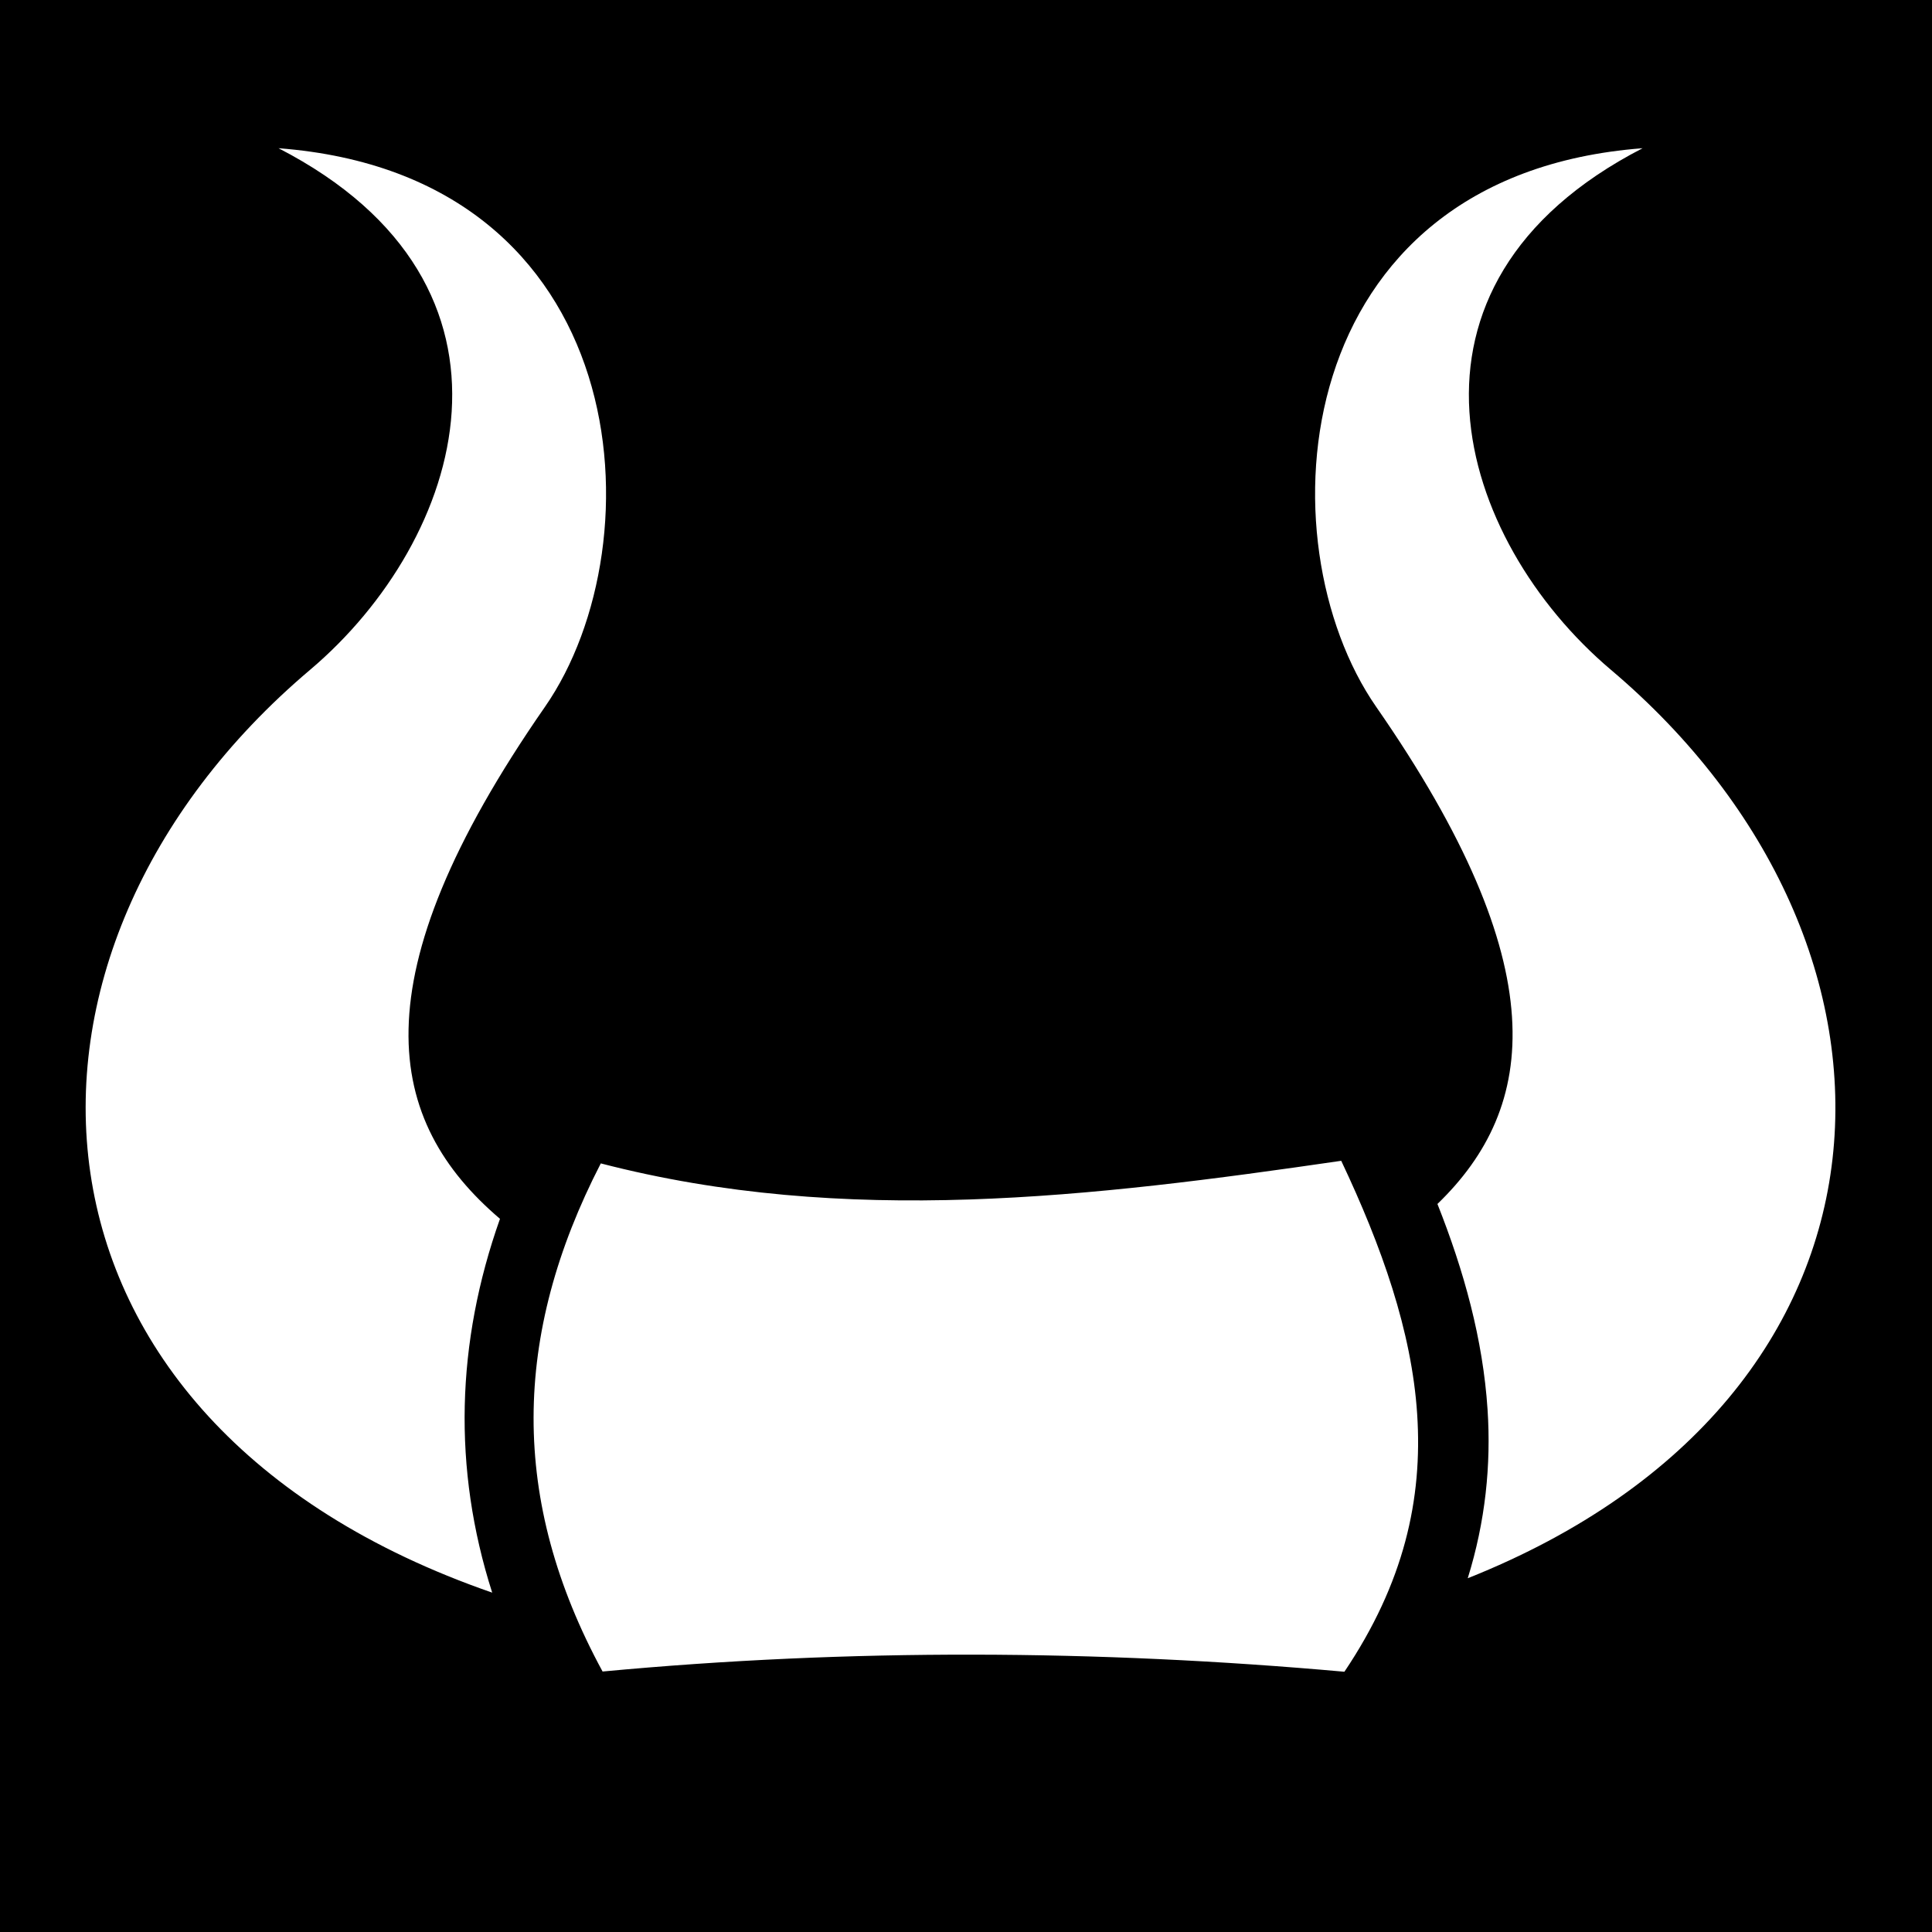
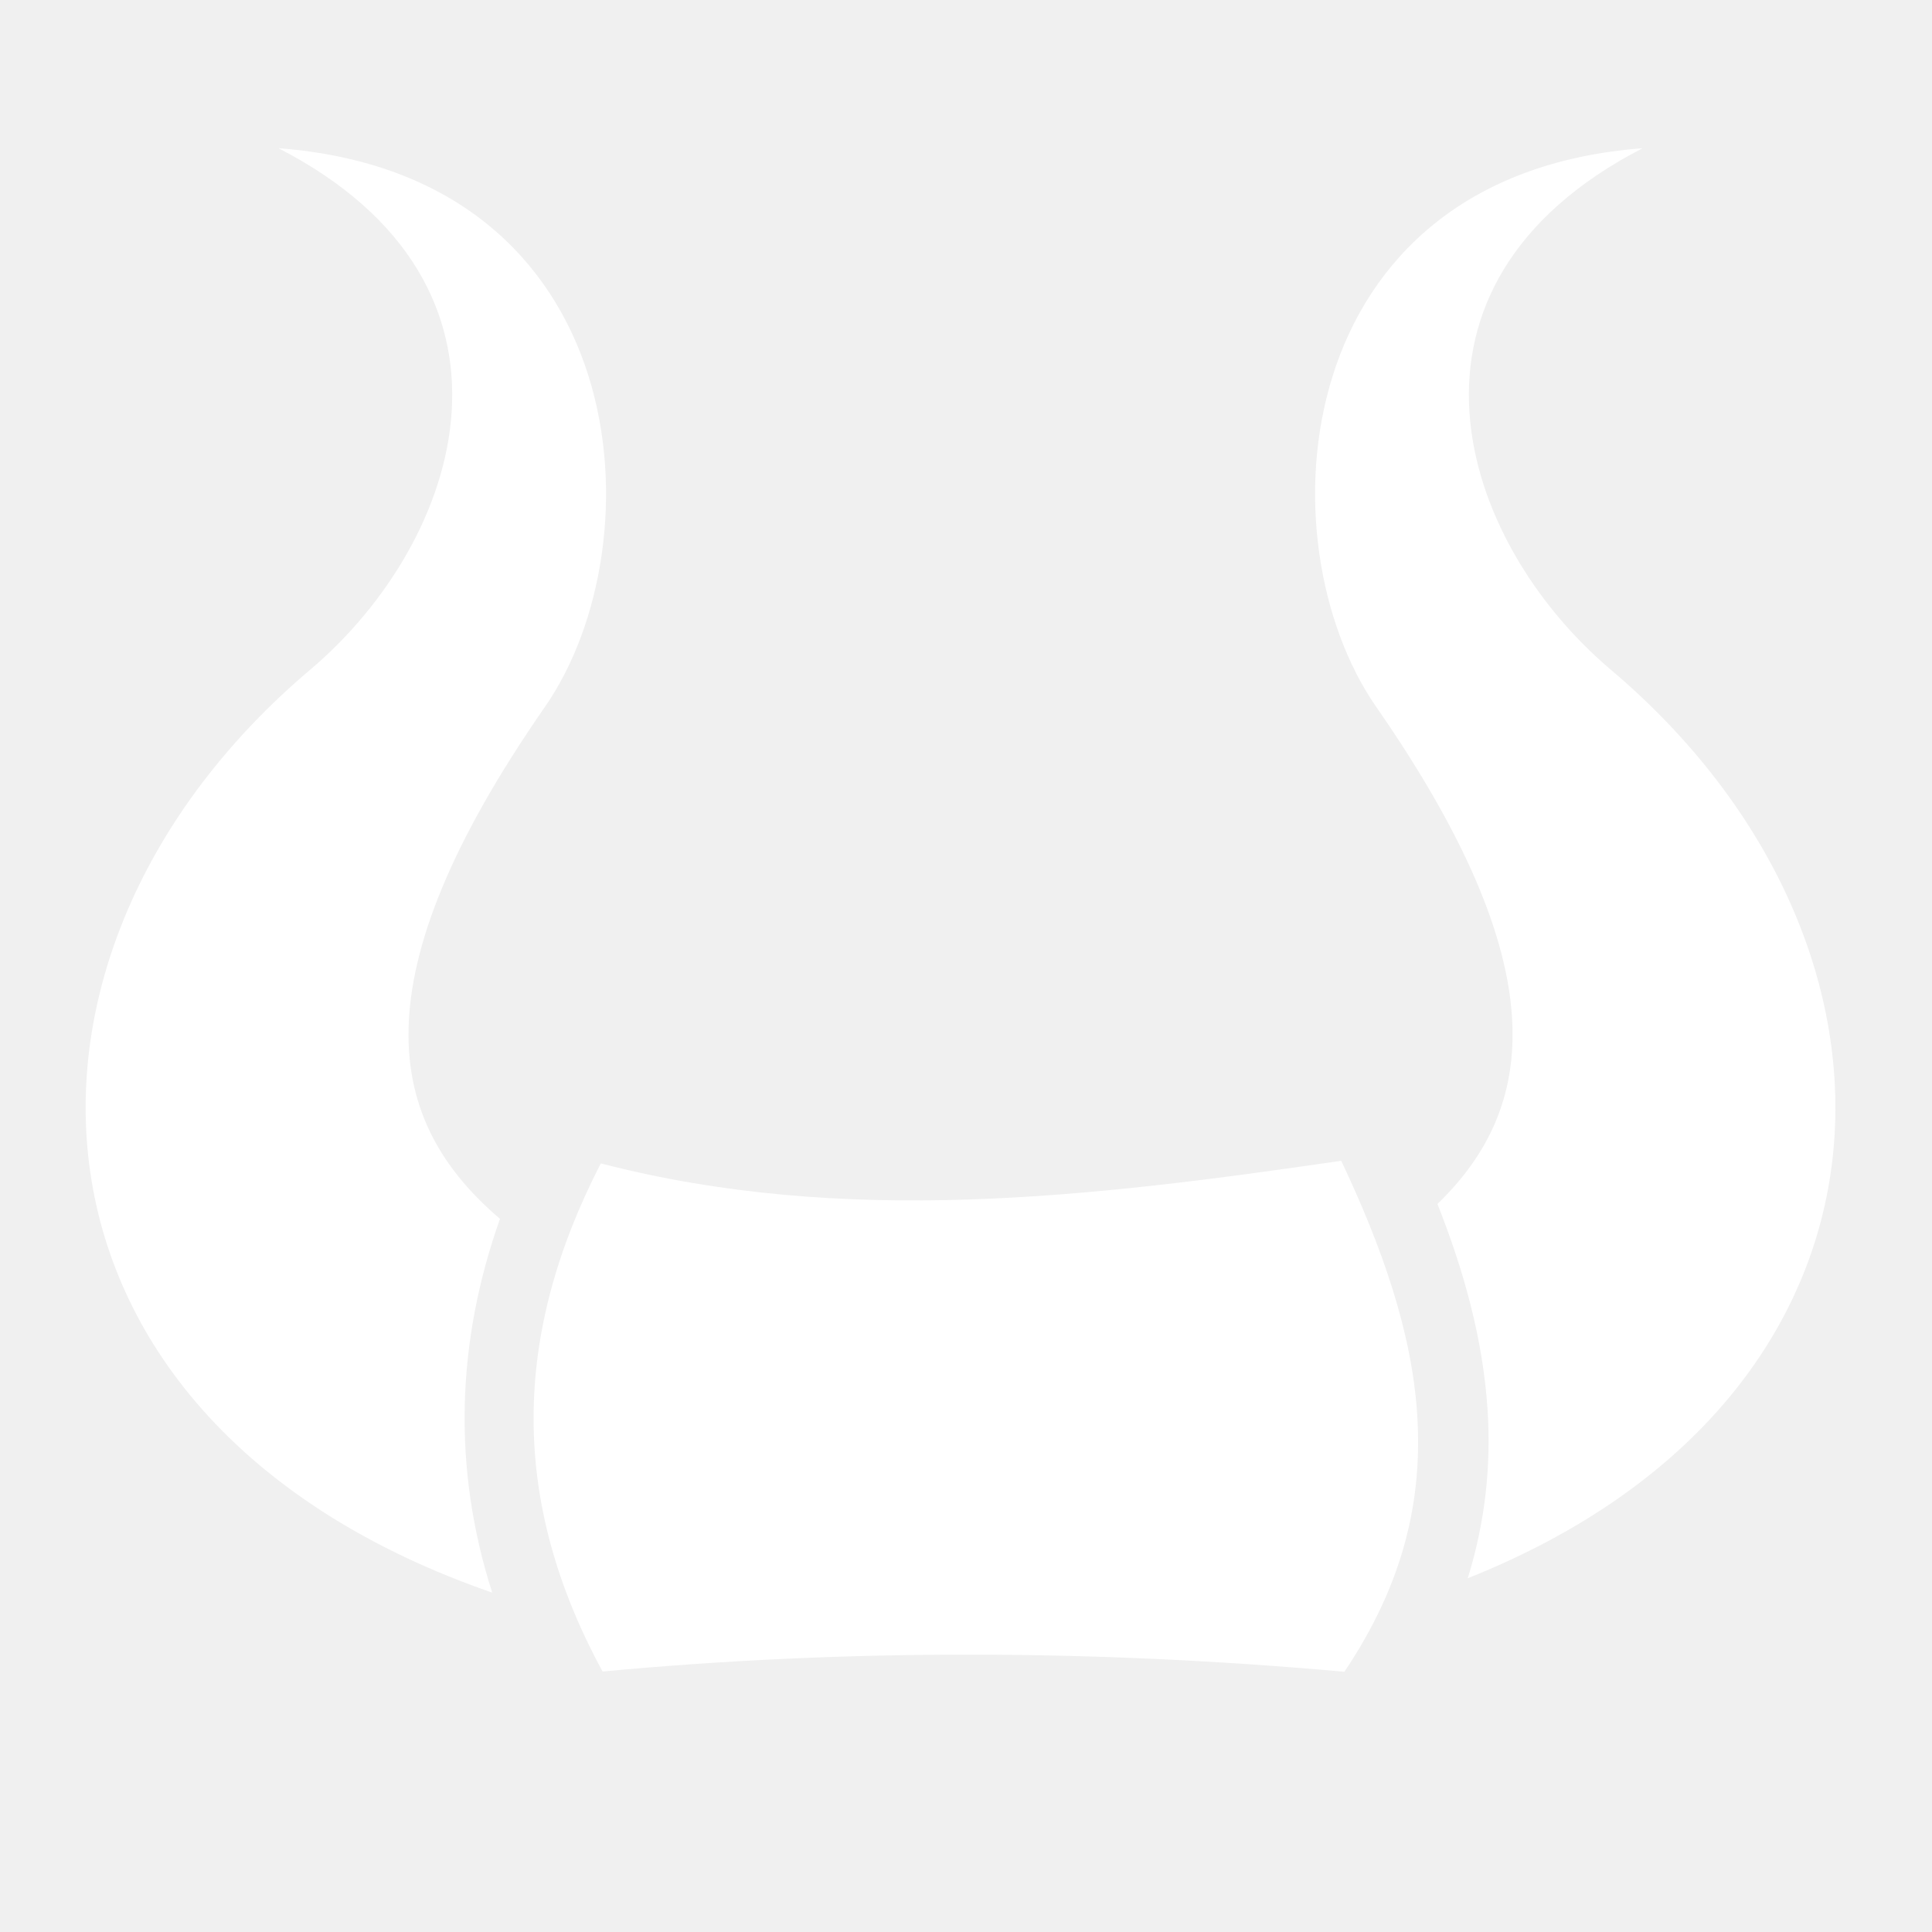
<svg xmlns="http://www.w3.org/2000/svg" viewBox="0 0 512 512">
-   <path d="M0 0h512v512H0z" />
  <path fill="#fff" d="M73.813 39.28c70.517 36.34 49.052 103.816 8.374 138.22-88.595 74.925-82.78 199.22 48.25 244.563-10.524-32.924-9.554-66.272 2.063-99.063-30.195-25.72-38.378-63.247 11.906-135.656 30.388-43.758 23.922-140.87-70.594-148.063zm361.5 0c-94.516 7.193-100.982 104.306-70.594 148.064 47.774 68.795 42.742 106.107 16.217 131.72 7.033 17.736 12.06 35.84 13.282 54.467.963 14.702-.57 29.68-5.25 44.72 120.973-48.166 124.15-167.84 37.936-240.75-40.677-34.404-62.11-101.88 8.406-138.22zm-79.875 268.345c-66.123 9.62-131.398 17.49-196.22.688-23.464 45.56-24.194 89.256.47 134.656 65.572-6.135 131.11-5.805 196.593.06 15.795-23.503 20.762-45.73 19.283-68.28-1.44-21.957-9.355-44.356-20.125-67.125z" />
</svg>
